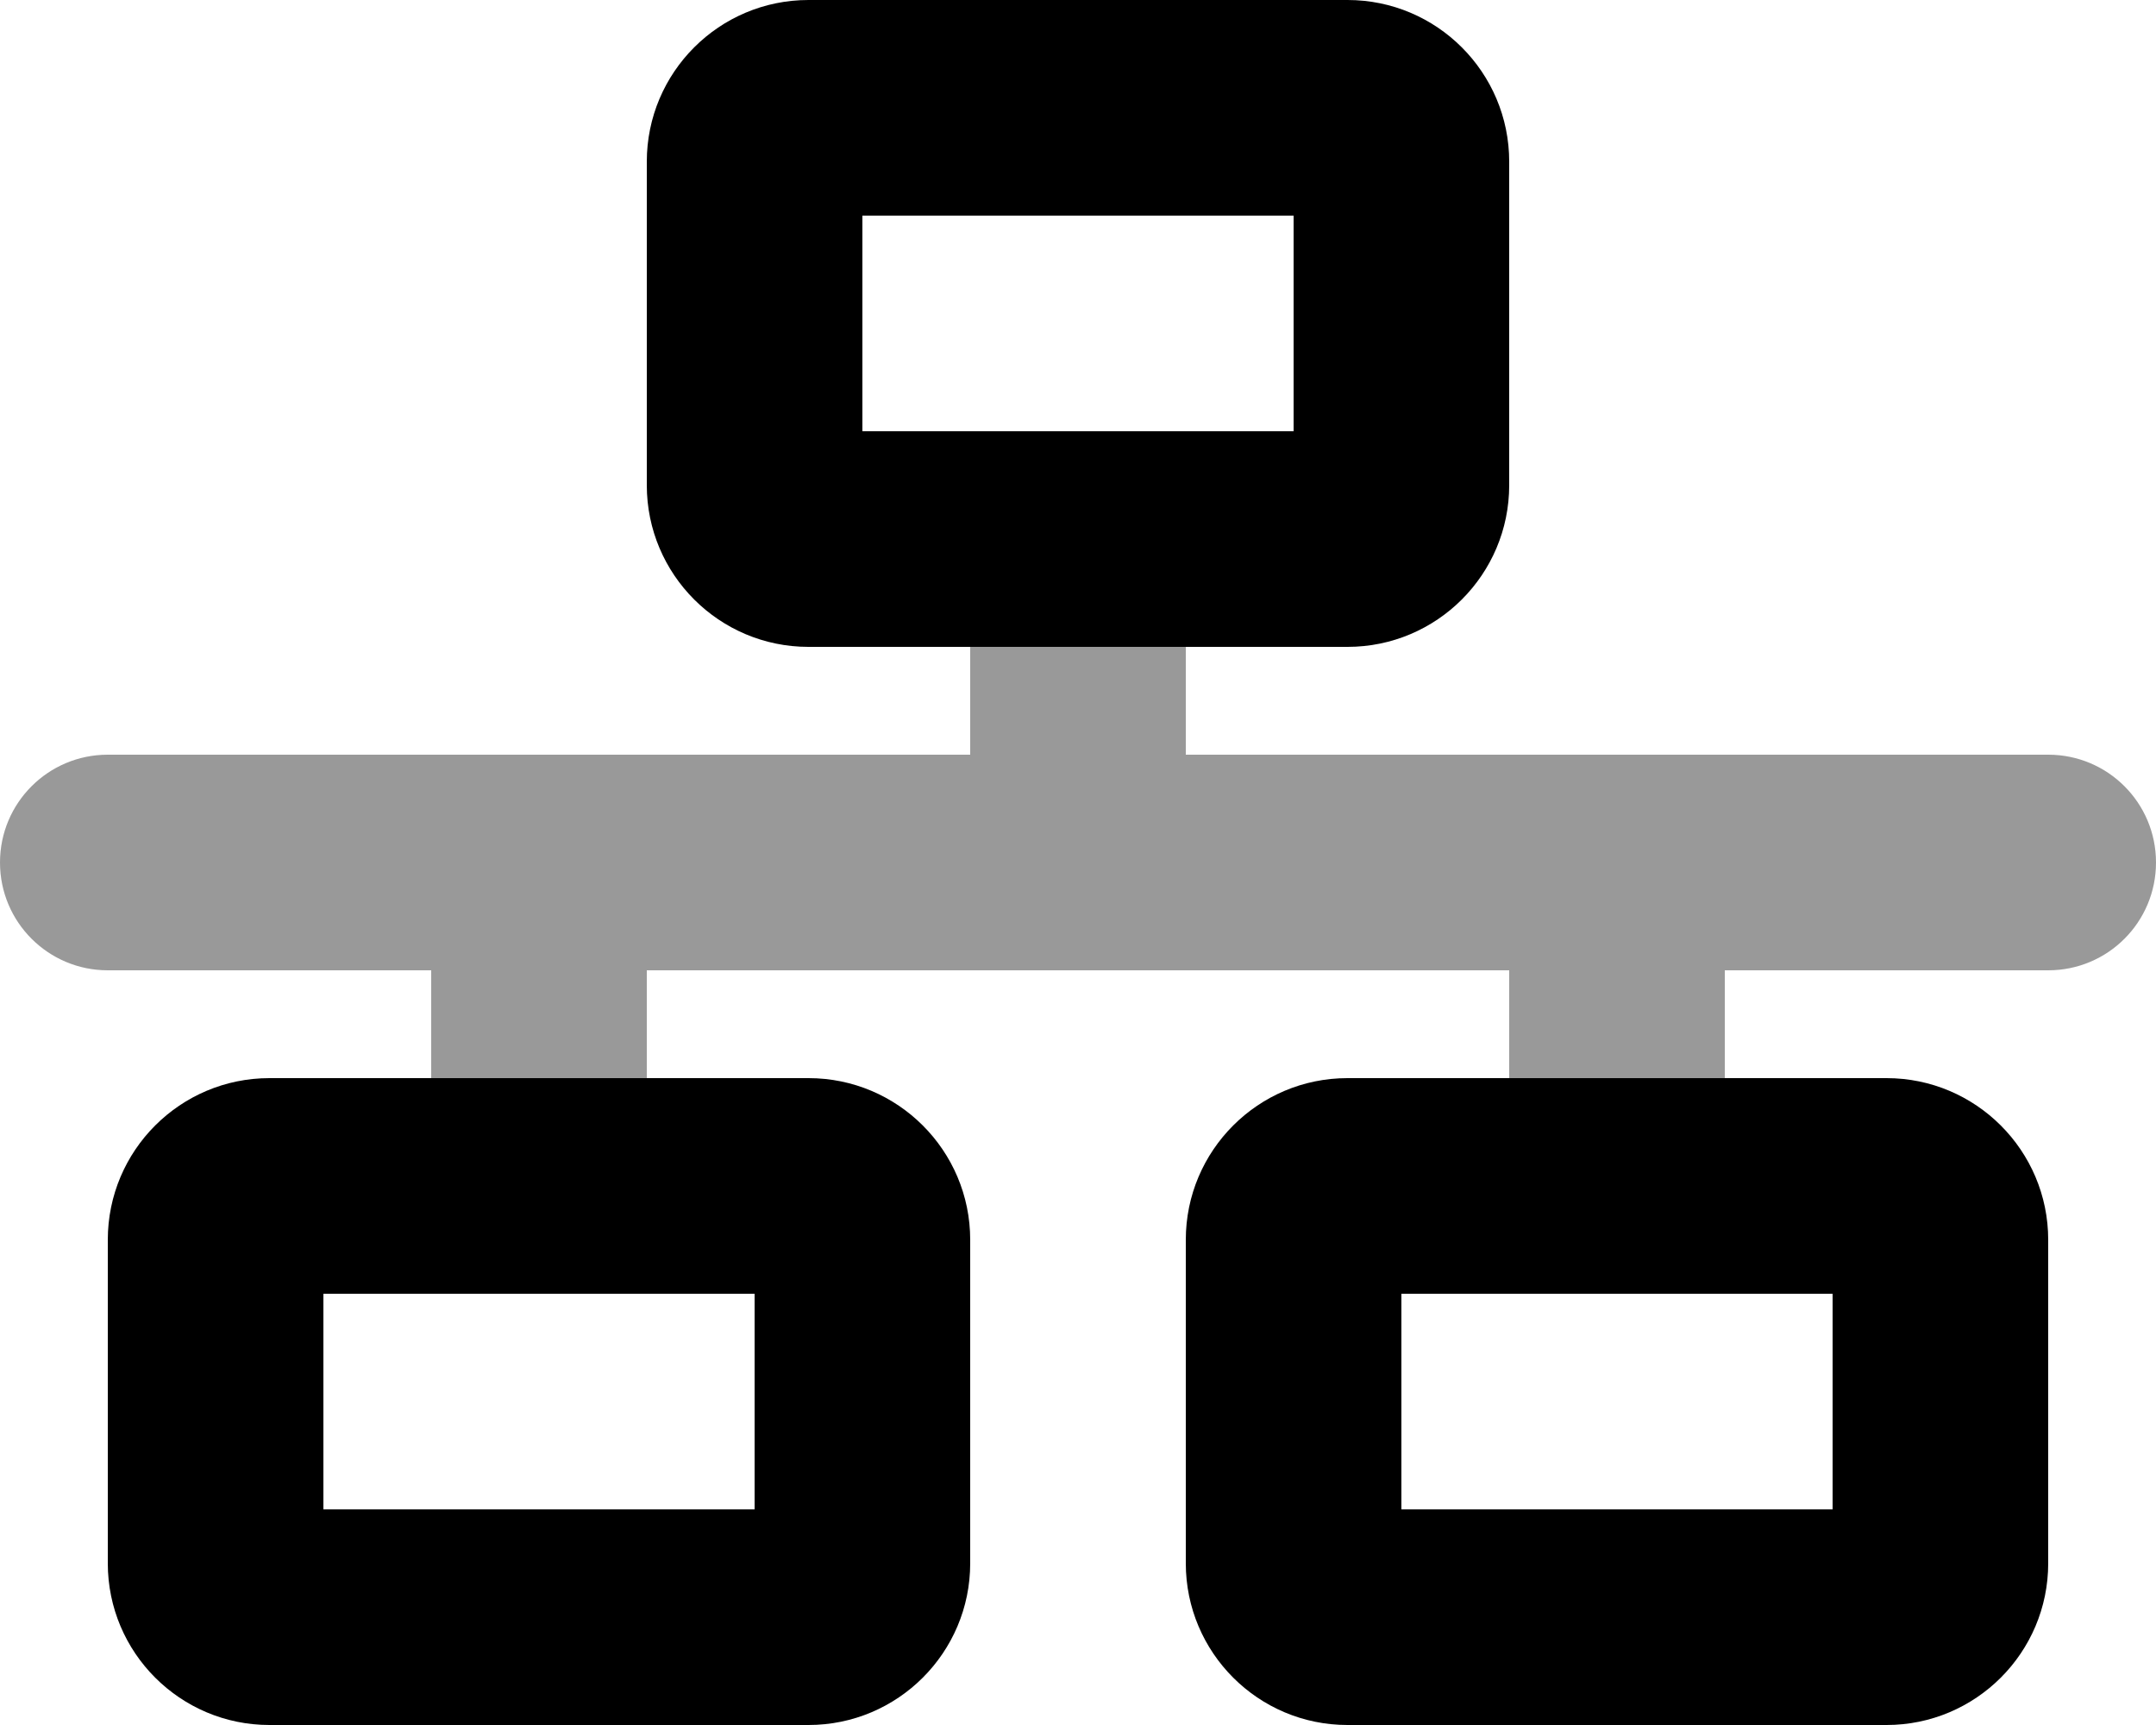
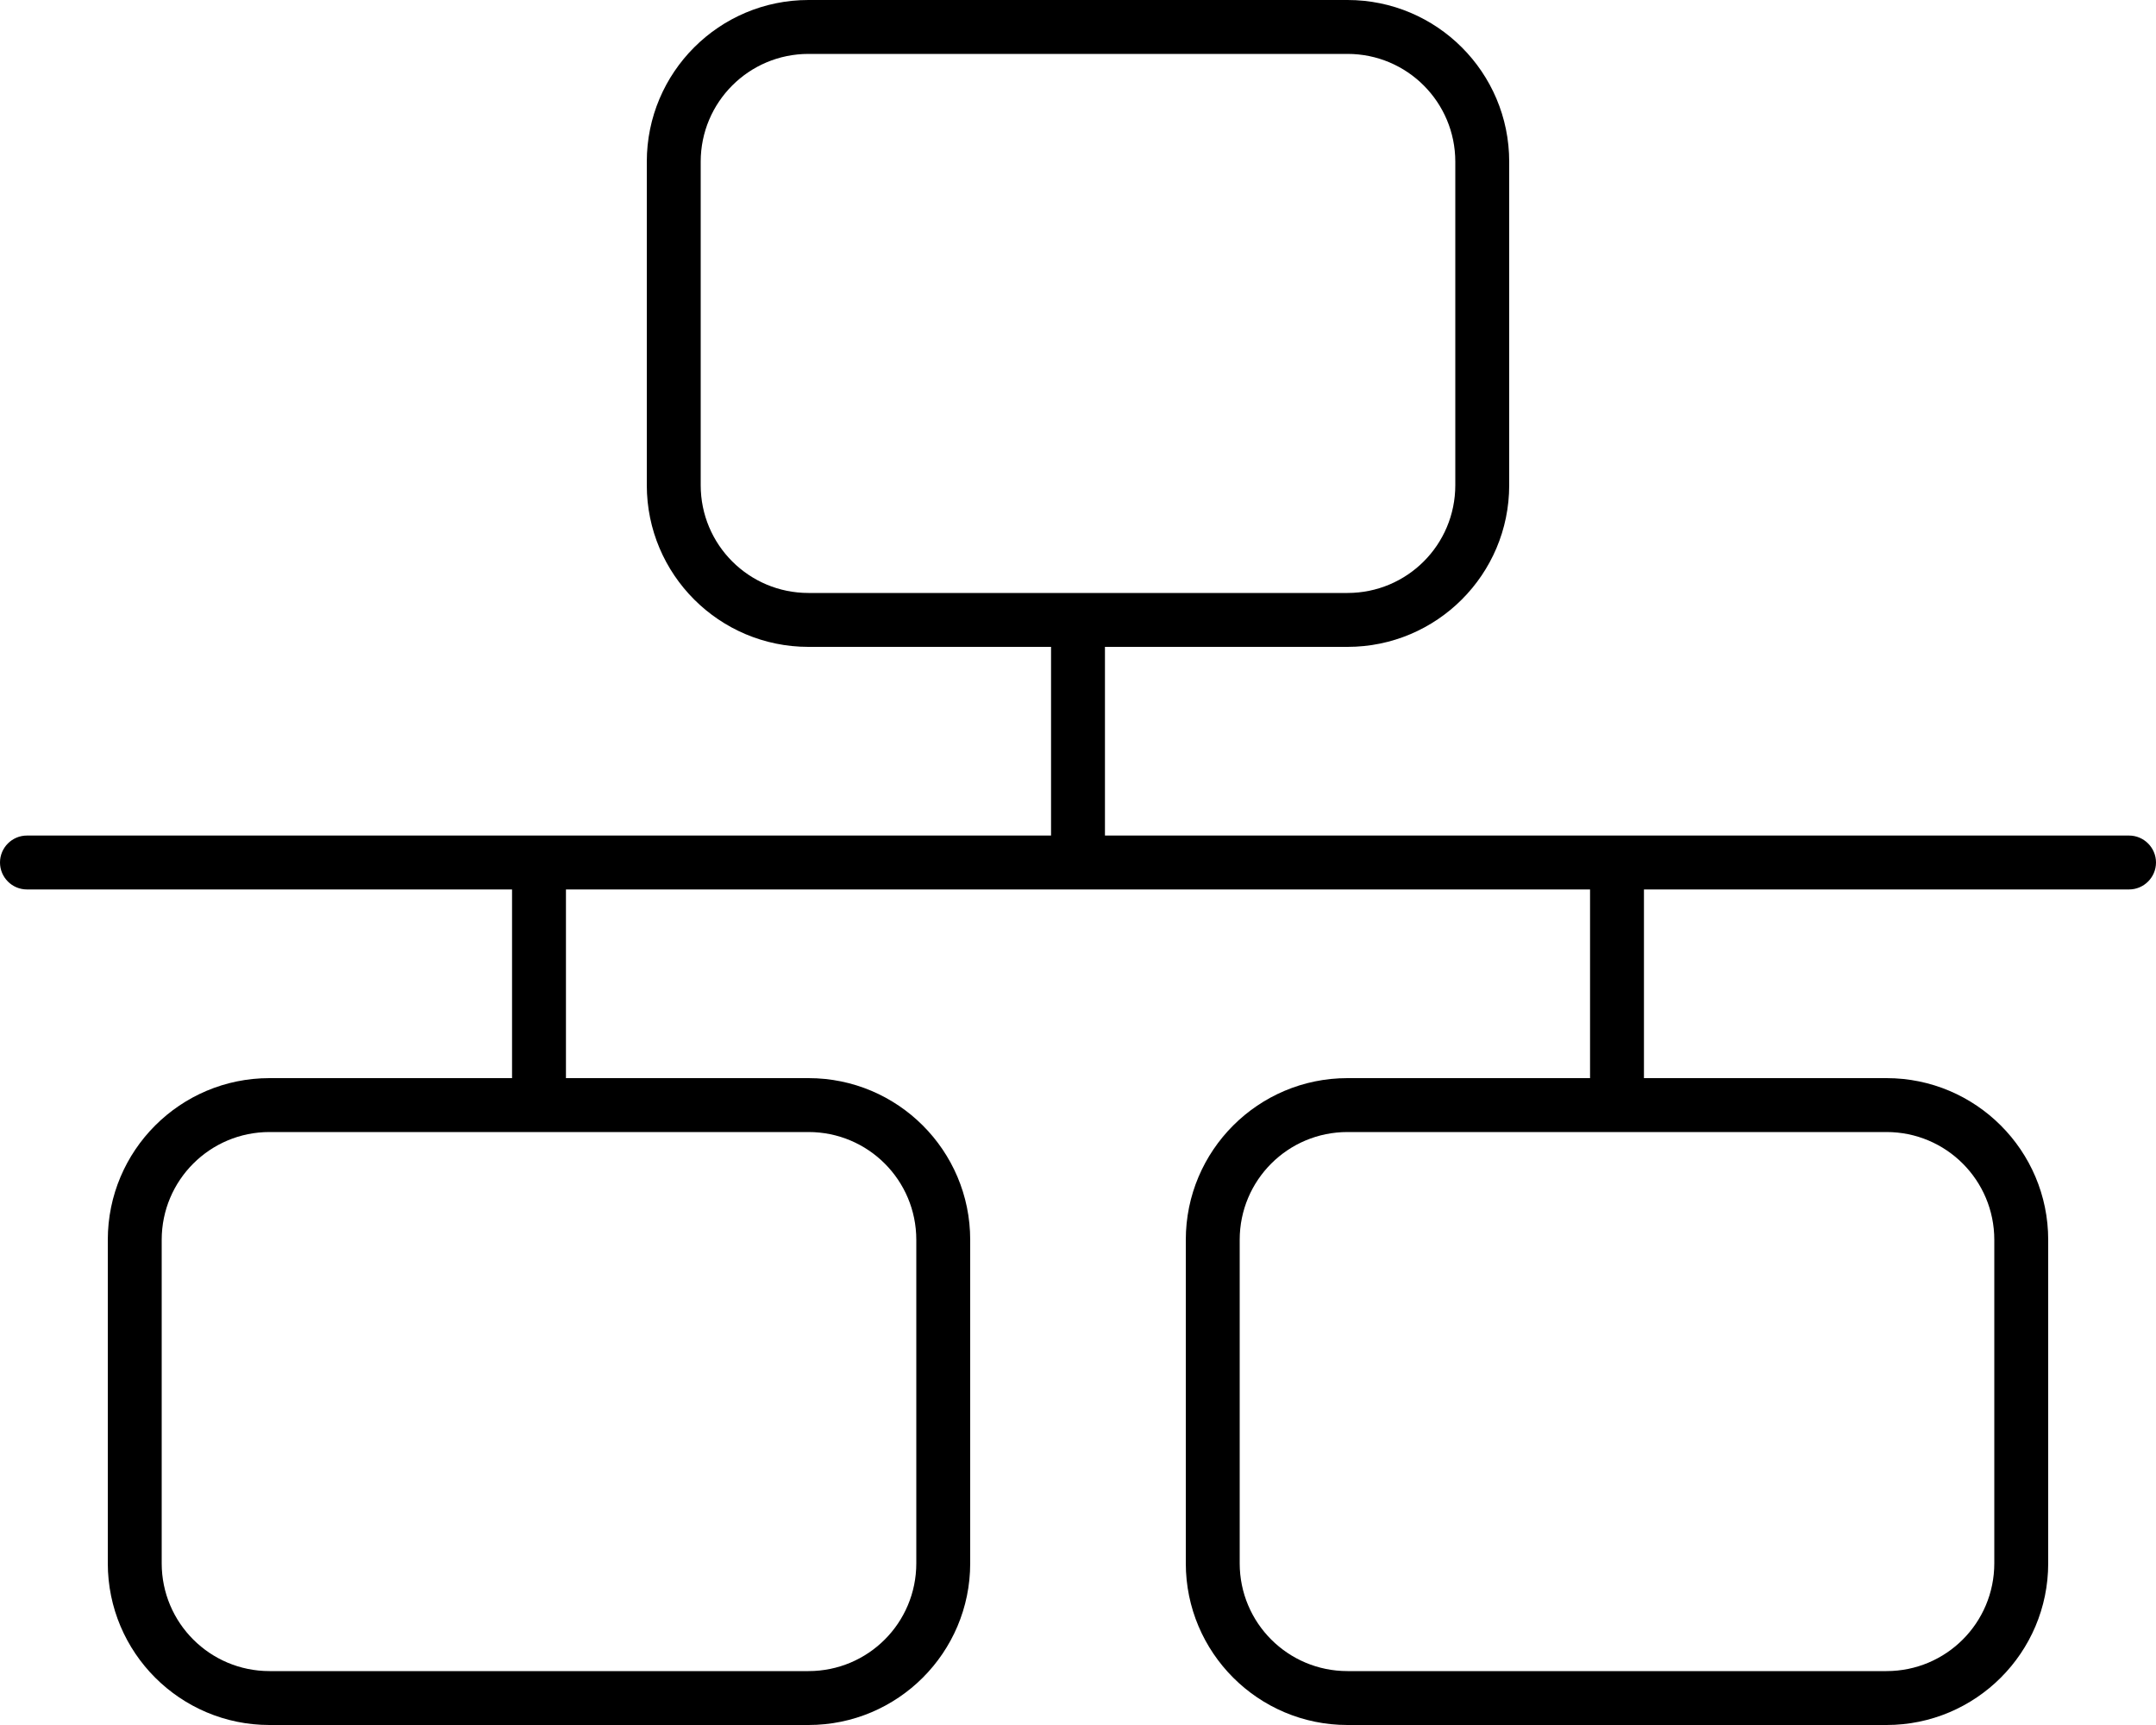
<svg xmlns="http://www.w3.org/2000/svg" viewBox="0 0 640 512">
-   <defs>
-     <style>.fa-secondary{opacity:.4}</style>
-   </defs>
-   <path class="fa-primary" d="M400 0C426.5 0 448 21.49 448 48V144C448 170.5 426.5 192 400 192H240C213.5 192 192 170.5 192 144V48C192 21.49 213.5 0 240 0H400zM256 64V128H384V64H256zM240 320C266.5 320 288 341.5 288 368V464C288 490.5 266.5 512 240 512H80C53.49 512 32 490.5 32 464V368C32 341.5 53.49 320 80 320H240zM96 384V448H224V384H96zM352 368C352 341.5 373.5 320 400 320H560C586.5 320 608 341.5 608 368V464C608 490.5 586.5 512 560 512H400C373.5 512 352 490.5 352 464V368zM544 448V384H416V448H544z" />
-   <path class="fa-secondary" d="M352 224H608C625.7 224 640 238.3 640 256C640 273.7 625.7 288 608 288H512V320H448V288H192V320H128V288H32C14.33 288 0 273.7 0 256C0 238.3 14.33 224 32 224H288V192H352V224z" />
+   <path d="M400 0C426.5 0 448 21.49 448 48V144C448 170.5 426.5 192 400 192H328V248H632C636.4 248 640 251.6 640 256C640 260.4 636.4 264 632 264H488V320H560C586.5 320 608 341.5 608 368V464C608 490.5 586.5 512 560 512H400C373.5 512 352 490.5 352 464V368C352 341.5 373.5 320 400 320H472V264H168V320H240C266.5 320 288 341.5 288 368V464C288 490.5 266.5 512 240 512H80C53.49 512 32 490.5 32 464V368C32 341.5 53.49 320 80 320H152V264H8C3.582 264 0 260.4 0 256C0 251.6 3.582 248 8 248H312V192H240C213.5 192 192 170.5 192 144V48C192 21.49 213.5 0 240 0H400zM400 16H240C222.3 16 208 30.33 208 48V144C208 161.7 222.3 176 240 176H400C417.7 176 432 161.7 432 144V48C432 30.33 417.7 16 400 16zM48 368V464C48 481.7 62.33 496 80 496H240C257.7 496 272 481.7 272 464V368C272 350.3 257.7 336 240 336H80C62.33 336 48 350.3 48 368zM560 336H400C382.3 336 368 350.3 368 368V464C368 481.7 382.3 496 400 496H560C577.7 496 592 481.7 592 464V368C592 350.3 577.7 336 560 336z" />
</svg>
